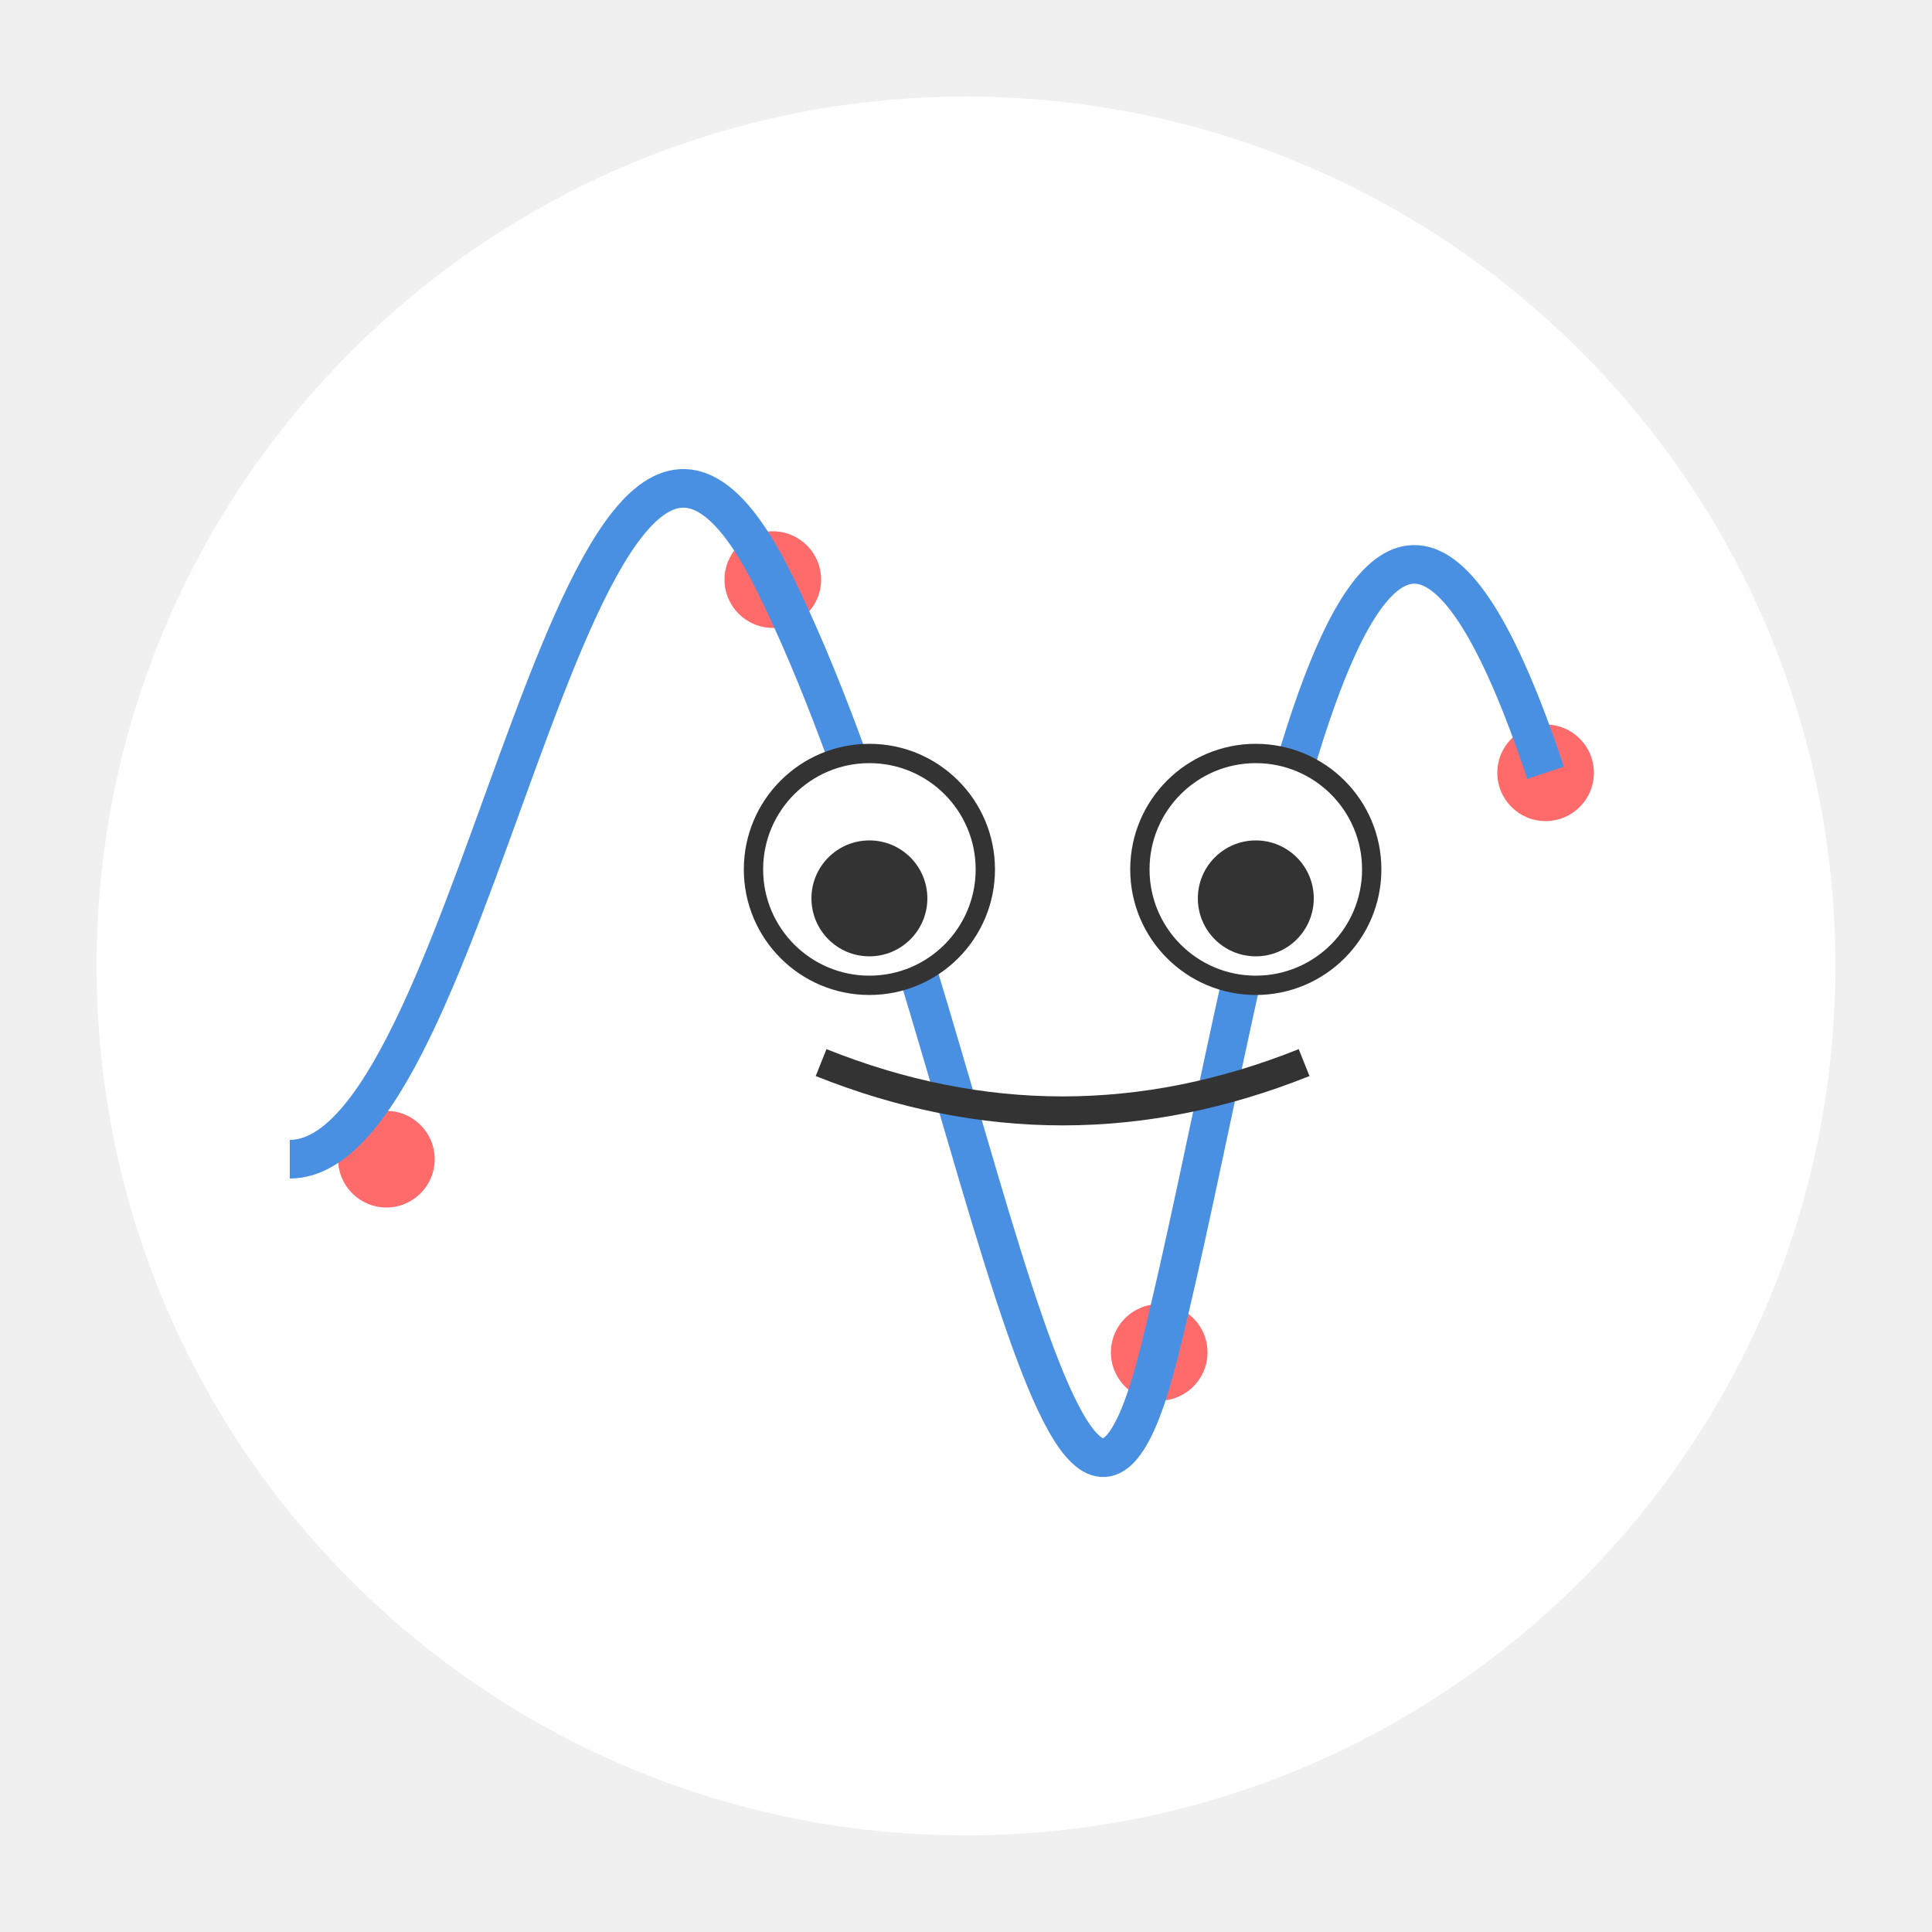
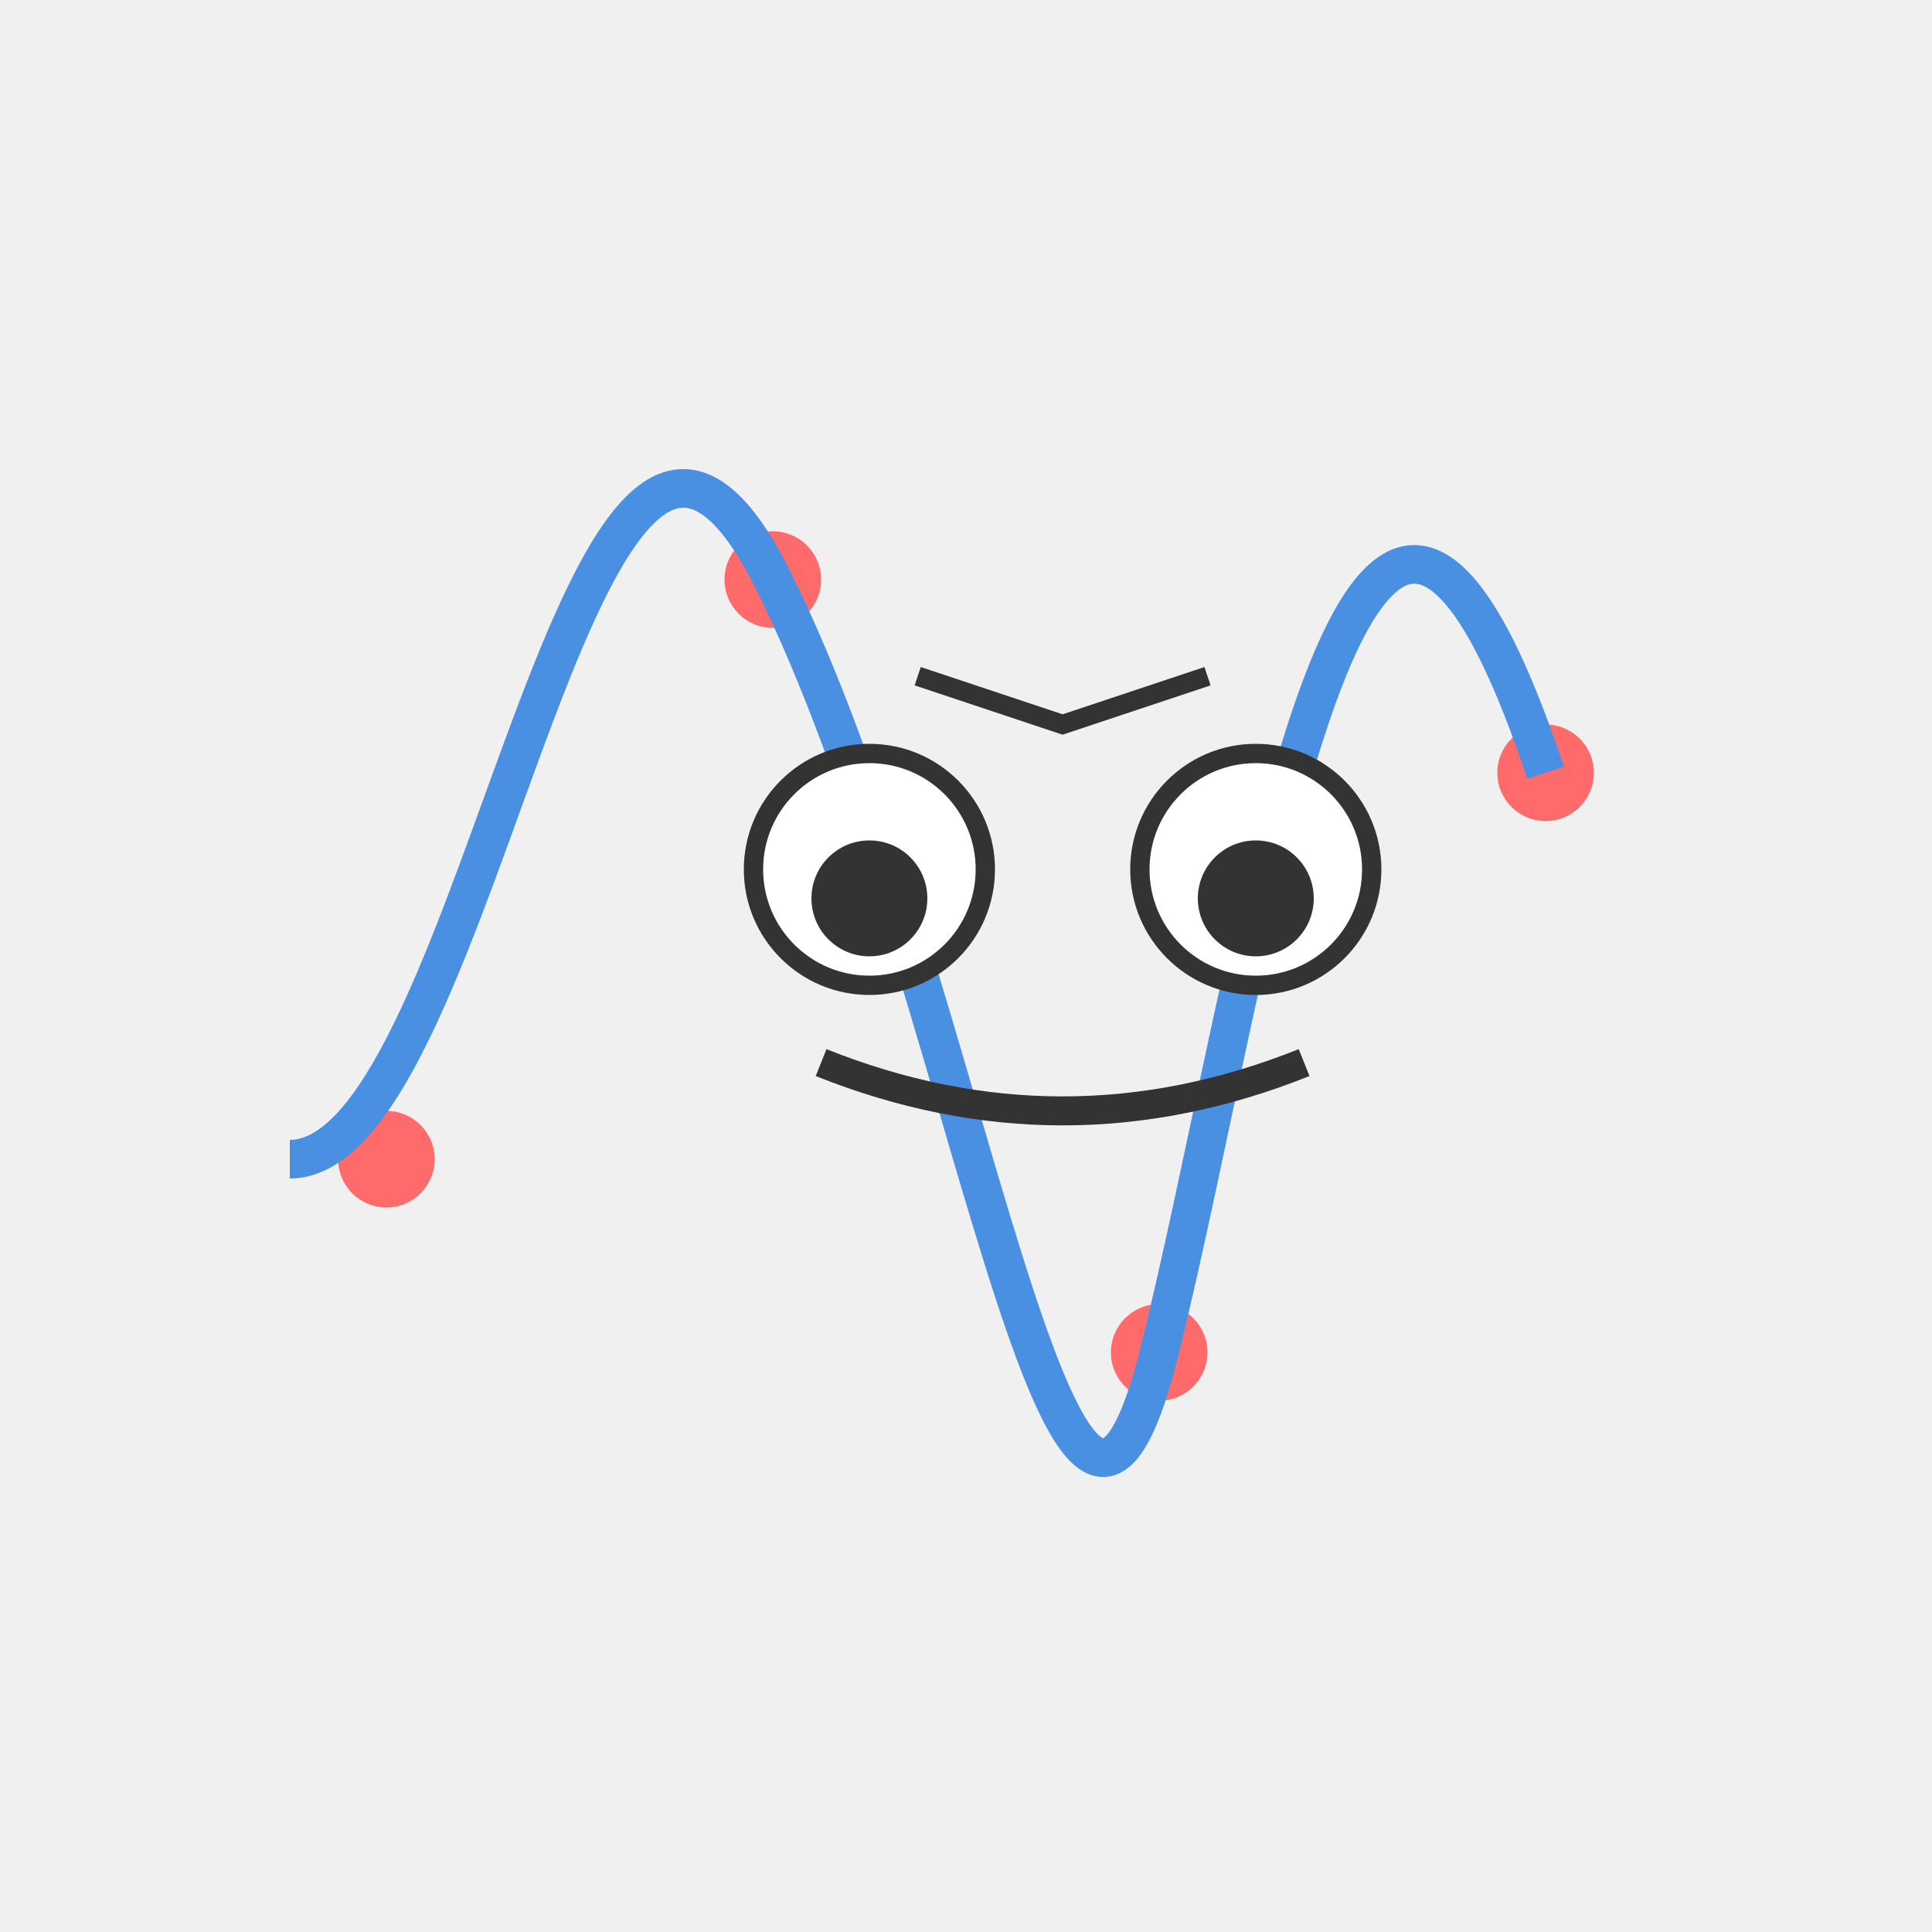
<svg xmlns="http://www.w3.org/2000/svg" viewBox="0 0 200 200">
-   <circle cx="100" cy="100" r="90" fill="white" />
  <circle cx="40" cy="120" r="5" fill="#FF6B6B" />
  <circle cx="80" cy="60" r="5" fill="#FF6B6B" />
  <circle cx="120" cy="140" r="5" fill="#FF6B6B" />
  <circle cx="160" cy="80" r="5" fill="#FF6B6B" />
  <path d="M30 120 C 50 120, 60 20, 80 60 C 100 100, 110 180, 120 140 C 130 100, 140 20, 160 80" stroke="#4A90E2" stroke-width="4" fill="none" />
+   <path d="M95 70 L110 75 L125 70" stroke="#333" stroke-width="2" fill="none" />
  <circle cx="90" cy="90" r="12" fill="white" stroke="#333" stroke-width="2" />
  <circle cx="90" cy="93" r="6" fill="#333" />
  <circle cx="130" cy="90" r="12" fill="white" stroke="#333" stroke-width="2" />
  <circle cx="130" cy="93" r="6" fill="#333" />
  <path d="M85 110 Q110 120 135 110" stroke="#333" stroke-width="3" fill="none" />
</svg>
